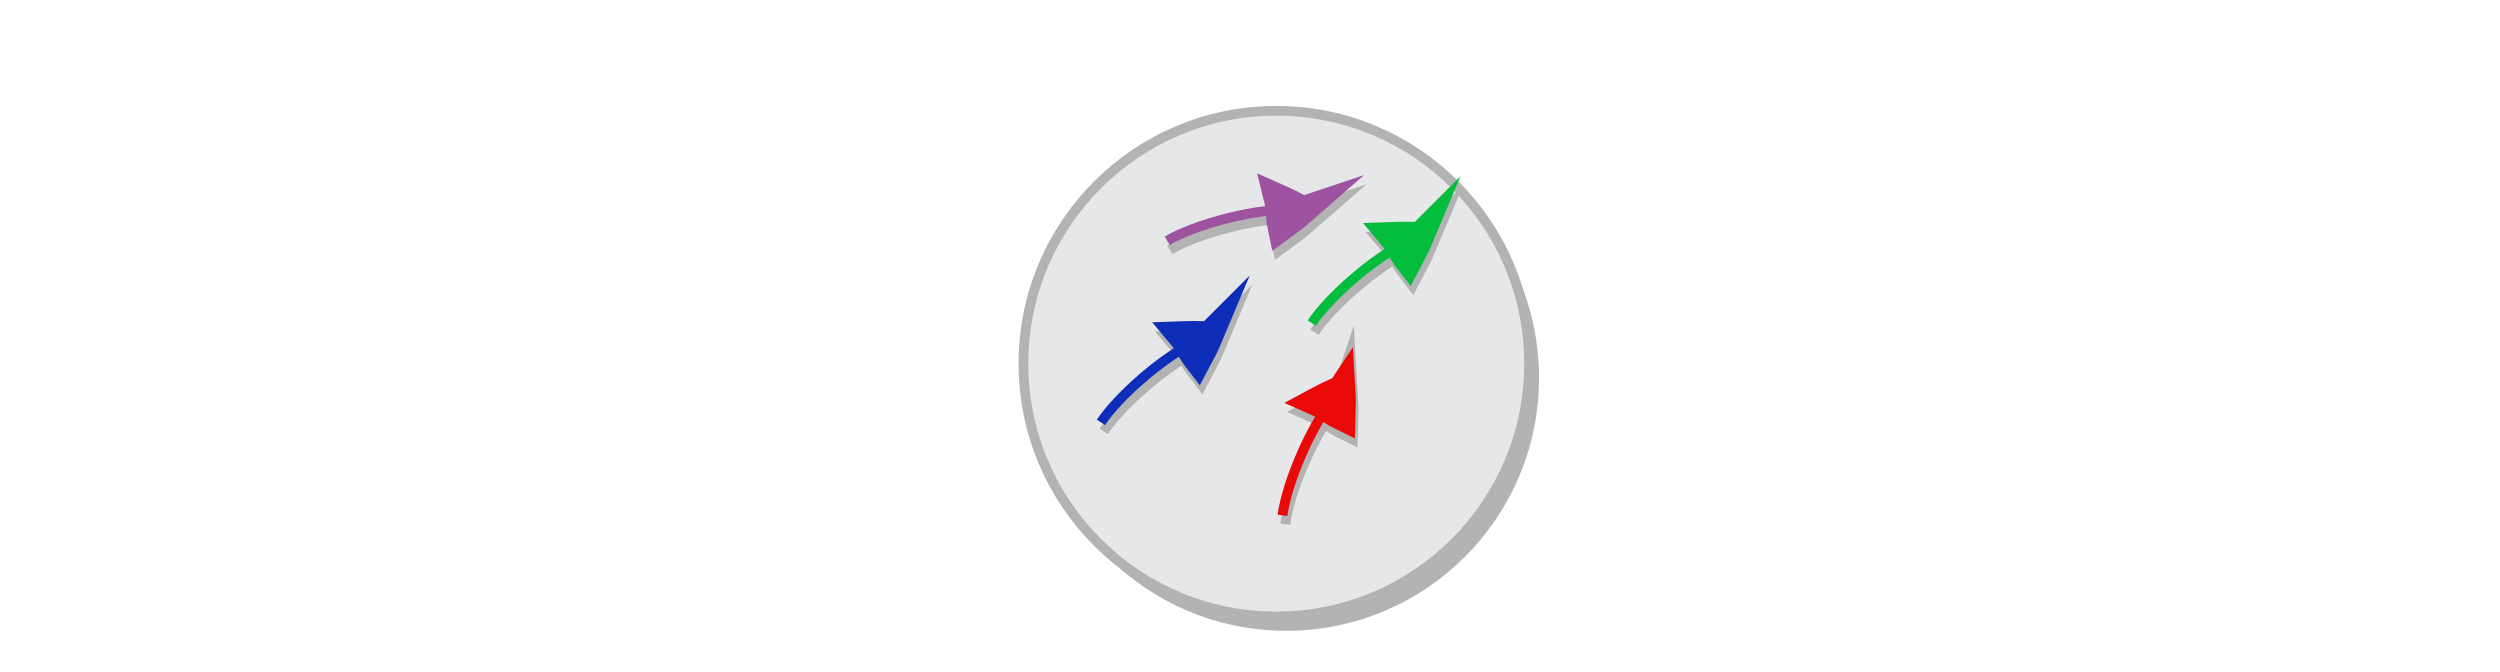
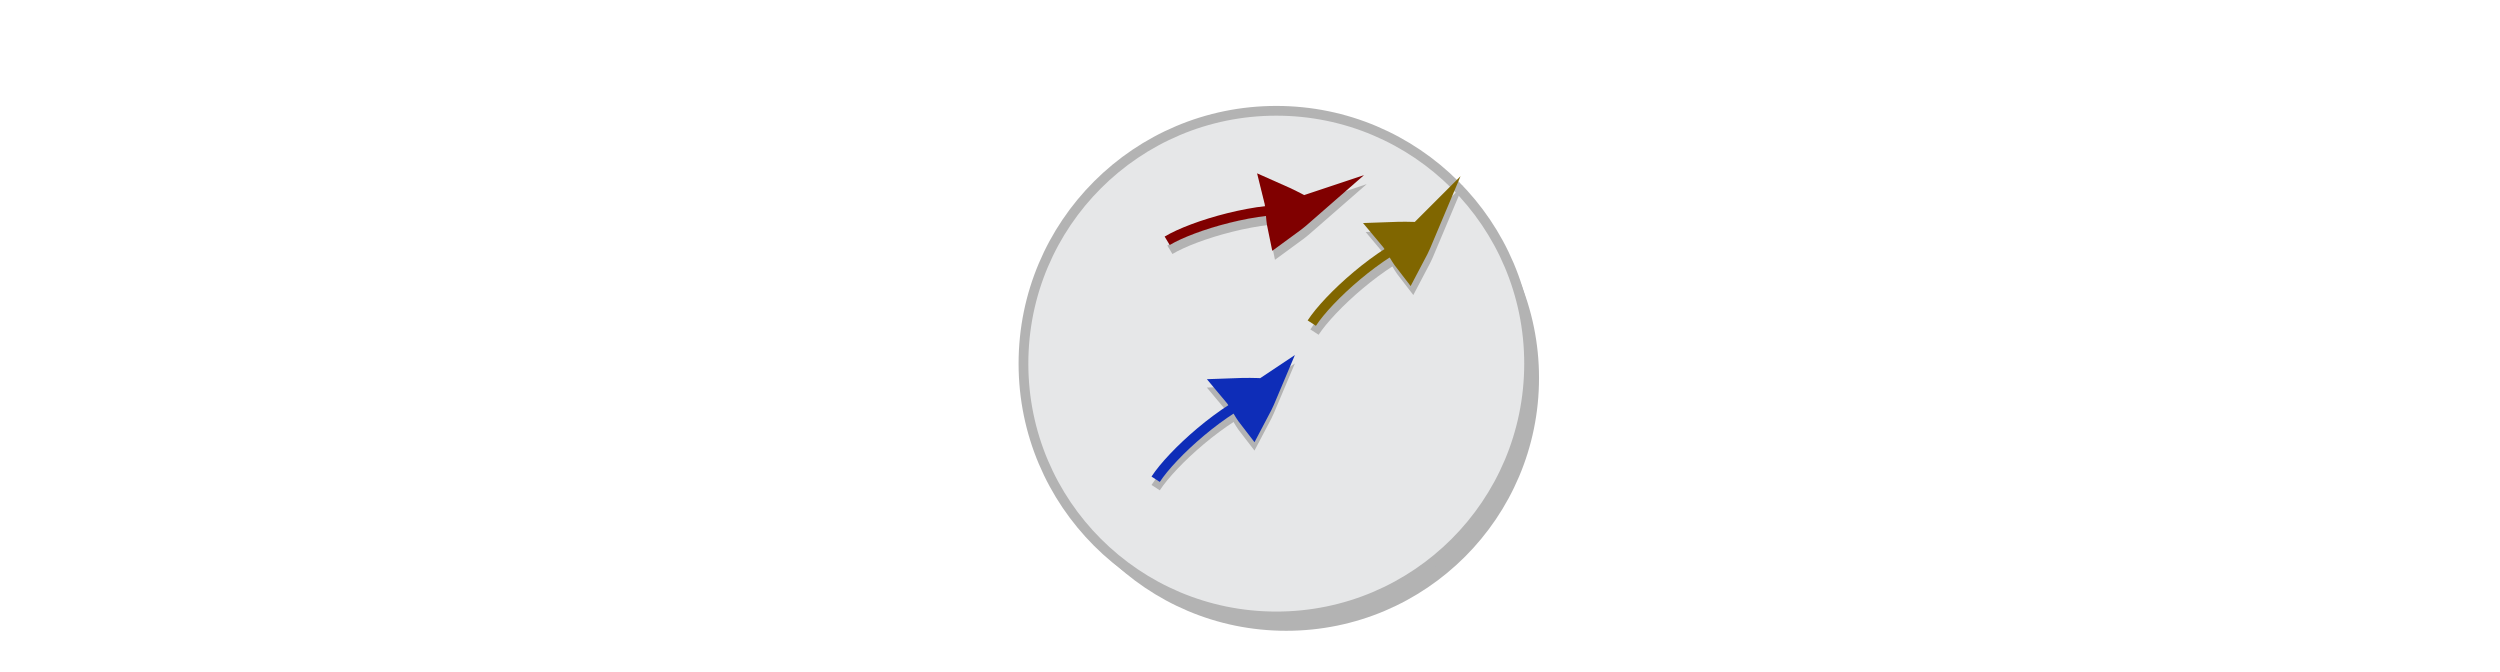
<svg xmlns="http://www.w3.org/2000/svg" viewBox="0 0 596.05 160" version="1.1" id="svg15613" width="596.05" height="160">
  <defs id="defs15617" />
  <g id="g42748" transform="matrix(0.6395712,0,0,0.6395712,143.9271,37.43267)" />
  <g id="g42748-8" transform="matrix(0.6395712,0,0,0.6395712,146.9643,139.1444)" />
  <g id="g42748-0" transform="matrix(0.6395712,0,0,0.6395712,763.4973,-918.2981)" />
  <g id="g42748-8-9" transform="matrix(0.6395712,0,0,0.6395712,766.5345,-816.5864)" />
  <g id="g2-93-0" transform="matrix(0.8403412,0,0,0.8403412,27.62556,-123.0892)" style="opacity:1">
    <g id="g2762-1-3-0-3" transform="matrix(0.5837777,0,0,0.5837777,-11.35869,7.18644)" style="stroke:#333333">
      <circle cx="588.244" cy="422.294" r="122.871" id="circle15601-2-8-8-6-2" style="opacity:1;fill:#b3b3b3;stroke:#cccccc;stroke-width:0;stroke-miterlimit:10;stroke-dasharray:none;stroke-opacity:1" />
      <circle cx="583.421" cy="415.32" r="122.871" id="circle15601-2-8-8-6" style="fill:#e6e7e8;stroke:#b3b3b3;stroke-width:4.739;stroke-miterlimit:10;stroke-dasharray:none;stroke-opacity:1" />
    </g>
  </g>
  <g id="g2836-2-5-1-0-7-7-3-2-6-3" transform="matrix(2.176341,-1.81081,1.81081,2.176341,-467.6875,297.951)" style="opacity:1;fill:#4d4d4d;stroke:#b3b3b3">
    <path d="m 273.212,117.268 c -0.578,-0.537 -1.185,-1.051 -1.821,-1.541 0.005,0.903 -0.231,1.506 -0.264,2.481 1.097,-0.453 1.149,-0.454 2.086,-0.94 z" id="path1478-7-9-0-19-0-0-3-9-5-2-4-5-5-9-4-74" style="display:inline;fill:#4d4d4d;stroke:#b3b3b3;stroke-width:2.34;stroke-miterlimit:10" />
    <path d="m 261.502,117.057 c 2.403,-0.744 8.279,-1.028 11.709,0.211" id="path1480-1-3-1-5-7-6-7-2-9-9-3-9-6-3-0-5" style="display:inline;fill:none;stroke:#b3b3b3;stroke-width:0.831;stroke-miterlimit:10;stroke-dasharray:none;paint-order:markers fill stroke" />
  </g>
-   <g id="g2836-2-5-1-0-7-7-3-2-6-4" transform="matrix(1.153176,-2.585669,2.585669,1.153176,-297.8039,666.1755)" style="opacity:1;fill:#4d4d4d;stroke:#b3b3b3">
-     <path d="m 273.212,117.268 c -0.578,-0.537 -1.185,-1.051 -1.821,-1.541 0.005,0.903 -0.231,1.506 -0.264,2.481 1.097,-0.453 1.149,-0.454 2.086,-0.94 z" id="path1478-7-9-0-19-0-0-3-9-5-2-4-5-5-9-4-7" style="display:inline;fill:#4d4d4d;stroke:#b3b3b3;stroke-width:2.34;stroke-miterlimit:10" />
-     <path d="m 261.502,117.057 c 2.403,-0.744 8.279,-1.028 11.709,0.211" id="path1480-1-3-1-5-7-6-7-2-9-9-3-9-6-3-0-8" style="display:inline;fill:none;stroke:#b3b3b3;stroke-width:0.831;stroke-miterlimit:10;stroke-dasharray:none;paint-order:markers fill stroke" />
-   </g>
-   <g id="g2836-2-5-1-0-7-7-3-2-6-45" transform="matrix(2.176341,-1.81081,1.81081,2.176341,-517.9496,321.6182)" style="opacity:1;fill:#4d4d4d;stroke:#b3b3b3">
+   <g id="g2836-2-5-1-0-7-7-3-2-6-45" transform="matrix(2.176341,-1.81081,1.81081,2.176341,-505.5539,335.0365)" style="opacity:1;fill:#4d4d4d;stroke:#b3b3b3">
    <path d="m 273.212,117.268 c -0.578,-0.537 -1.185,-1.051 -1.821,-1.541 0.005,0.903 -0.231,1.506 -0.264,2.481 1.097,-0.453 1.149,-0.454 2.086,-0.94 z" id="path1478-7-9-0-19-0-0-3-9-5-2-4-5-5-9-4-0" style="display:inline;fill:#4d4d4d;stroke:#b3b3b3;stroke-width:2.34;stroke-miterlimit:10" />
    <path d="m 261.502,117.057 c 2.403,-0.744 8.279,-1.028 11.709,0.211" id="path1480-1-3-1-5-7-6-7-2-9-9-3-9-6-3-0-3" style="display:inline;fill:none;stroke:#b3b3b3;stroke-width:0.831;stroke-miterlimit:10;stroke-dasharray:none;paint-order:markers fill stroke" />
  </g>
  <g id="g2836-2-5-1-0-7-7-3-2-6-6" transform="matrix(2.749978,-0.6731411,0.6731411,2.749978,-518.9994,-86.32589)" style="opacity:1;fill:#4d4d4d;stroke:#b3b3b3">
    <path d="m 273.212,117.268 c -0.578,-0.537 -1.185,-1.051 -1.821,-1.541 0.005,0.903 -0.231,1.506 -0.264,2.481 1.097,-0.453 1.149,-0.454 2.086,-0.94 z" id="path1478-7-9-0-19-0-0-3-9-5-2-4-5-5-9-4-1" style="display:inline;fill:#4d4d4d;stroke:#b3b3b3;stroke-width:2.34;stroke-miterlimit:10" />
    <path d="m 261.502,117.057 c 2.403,-0.744 8.279,-1.028 11.709,0.211" id="path1480-1-3-1-5-7-6-7-2-9-9-3-9-6-3-0-0" style="display:inline;fill:none;stroke:#b3b3b3;stroke-width:0.831;stroke-miterlimit:10;stroke-dasharray:none;paint-order:markers fill stroke" />
  </g>
-   <g style="opacity:1;fill:#4d4d4d;stroke:#04bd3d;stroke-opacity:1" transform="matrix(2.176341,-1.81081,1.81081,2.176341,-468.3299,295.8096)" id="g2836-2-5-1-0-7-7-3-2-6-63">
-     <path style="display:inline;fill:#4d4d4d;stroke:#04bd3d;stroke-width:2.34;stroke-miterlimit:10;stroke-opacity:1" id="path1478-7-9-0-19-0-0-3-9-5-2-4-5-5-9-4-2" d="m 273.212,117.268 c -0.578,-0.537 -1.185,-1.051 -1.821,-1.541 0.005,0.903 -0.231,1.506 -0.264,2.481 1.097,-0.453 1.149,-0.454 2.086,-0.94 z" />
-     <path style="display:inline;fill:none;stroke:#04bd3d;stroke-width:0.831;stroke-miterlimit:10;stroke-dasharray:none;stroke-opacity:1;paint-order:markers fill stroke" id="path1480-1-3-1-5-7-6-7-2-9-9-3-9-6-3-0-06" d="m 261.502,117.057 c 2.403,-0.744 8.279,-1.028 11.709,0.211" />
+   <g style="opacity:1;fill:#4d4d4d;stroke:#806600;stroke-opacity:1" transform="matrix(2.176341,-1.81081,1.81081,2.176341,-468.3299,295.8096)" id="g2836-2-5-1-0-7-7-3-2-6-63">
+     <path style="display:inline;fill:#4d4d4d;stroke:#806600;stroke-width:2.34;stroke-miterlimit:10;stroke-opacity:1" id="path1478-7-9-0-19-0-0-3-9-5-2-4-5-5-9-4-2" d="m 273.212,117.268 c -0.578,-0.537 -1.185,-1.051 -1.821,-1.541 0.005,0.903 -0.231,1.506 -0.264,2.481 1.097,-0.453 1.149,-0.454 2.086,-0.94 z" />
+     <path style="display:inline;fill:none;stroke:#806600;stroke-width:0.831;stroke-miterlimit:10;stroke-dasharray:none;stroke-opacity:1;paint-order:markers fill stroke" id="path1480-1-3-1-5-7-6-7-2-9-9-3-9-6-3-0-06" d="m 261.502,117.057 c 2.403,-0.744 8.279,-1.028 11.709,0.211" />
  </g>
-   <g style="opacity:1;fill:#000000;fill-opacity:0;stroke:#e90909;stroke-opacity:1" transform="matrix(1.153176,-2.585669,2.585669,1.153176,-298.4463,664.0341)" id="g2836-2-5-1-0-7-7-3-2-6-4-1">
-     <path style="display:inline;fill:#000000;fill-opacity:0;stroke:#e90909;stroke-width:2.34;stroke-miterlimit:10;stroke-opacity:1" id="path1478-7-9-0-19-0-0-3-9-5-2-4-5-5-9-4-7-5" d="m 273.212,117.268 c -0.578,-0.537 -1.185,-1.051 -1.821,-1.541 0.005,0.903 -0.231,1.506 -0.264,2.481 1.097,-0.453 1.149,-0.454 2.086,-0.94 z" />
-     <path style="display:inline;fill:#000000;fill-opacity:0;stroke:#e90909;stroke-width:0.831;stroke-miterlimit:10;stroke-dasharray:none;stroke-opacity:1;paint-order:markers fill stroke" id="path1480-1-3-1-5-7-6-7-2-9-9-3-9-6-3-0-8-5" d="m 261.502,117.057 c 2.403,-0.744 8.279,-1.028 11.709,0.211" />
-   </g>
-   <g style="opacity:1;fill:#4d4d4d;stroke:#0e2db8;stroke-opacity:1" transform="matrix(2.176341,-1.81081,1.81081,2.176341,-518.592,319.4768)" id="g2836-2-5-1-0-7-7-3-2-6-45-4">
+   <g style="opacity:1;fill:#4d4d4d;stroke:#0e2db8;stroke-opacity:1" transform="matrix(2.176341,-1.81081,1.81081,2.176341,-505.5539,333.0365)" id="g2836-2-5-1-0-7-7-3-2-6-45-4">
    <path style="display:inline;fill:#4d4d4d;stroke:#0e2db8;stroke-width:2.34;stroke-miterlimit:10;stroke-opacity:1" id="path1478-7-9-0-19-0-0-3-9-5-2-4-5-5-9-4-0-7" d="m 273.212,117.268 c -0.578,-0.537 -1.185,-1.051 -1.821,-1.541 0.005,0.903 -0.231,1.506 -0.264,2.481 1.097,-0.453 1.149,-0.454 2.086,-0.94 z" />
    <path style="display:inline;fill:none;stroke:#0e2db8;stroke-width:0.831;stroke-miterlimit:10;stroke-dasharray:none;stroke-opacity:1;paint-order:markers fill stroke" id="path1480-1-3-1-5-7-6-7-2-9-9-3-9-6-3-0-3-6" d="m 261.502,117.057 c 2.403,-0.744 8.279,-1.028 11.709,0.211" />
  </g>
-   <g style="opacity:1;fill:#4d4d4d;stroke:#9d539f;stroke-opacity:1" transform="matrix(2.749978,-0.6731411,0.6731411,2.749978,-519.6418,-88.46726)" id="g2836-2-5-1-0-7-7-3-2-6-6-5">
-     <path style="display:inline;fill:#4d4d4d;stroke:#9d539f;stroke-width:2.34;stroke-miterlimit:10;stroke-opacity:1" id="path1478-7-9-0-19-0-0-3-9-5-2-4-5-5-9-4-1-6" d="m 273.212,117.268 c -0.578,-0.537 -1.185,-1.051 -1.821,-1.541 0.005,0.903 -0.231,1.506 -0.264,2.481 1.097,-0.453 1.149,-0.454 2.086,-0.94 z" />
-     <path style="display:inline;fill:none;stroke:#9d539f;stroke-width:0.831;stroke-miterlimit:10;stroke-dasharray:none;stroke-opacity:1;paint-order:markers fill stroke" id="path1480-1-3-1-5-7-6-7-2-9-9-3-9-6-3-0-0-9" d="m 261.502,117.057 c 2.403,-0.744 8.279,-1.028 11.709,0.211" />
+   <g style="opacity:1;fill:#4d4d4d;stroke:#800000;stroke-opacity:1" transform="matrix(2.749978,-0.6731411,0.6731411,2.749978,-519.6418,-88.46726)" id="g2836-2-5-1-0-7-7-3-2-6-6-5">
+     <path style="display:inline;fill:#4d4d4d;stroke:#800000;stroke-width:2.34;stroke-miterlimit:10;stroke-opacity:1" id="path1478-7-9-0-19-0-0-3-9-5-2-4-5-5-9-4-1-6" d="m 273.212,117.268 c -0.578,-0.537 -1.185,-1.051 -1.821,-1.541 0.005,0.903 -0.231,1.506 -0.264,2.481 1.097,-0.453 1.149,-0.454 2.086,-0.94 z" />
+     <path style="display:inline;fill:none;stroke:#800000;stroke-width:0.831;stroke-miterlimit:10;stroke-dasharray:none;stroke-opacity:1;paint-order:markers fill stroke" id="path1480-1-3-1-5-7-6-7-2-9-9-3-9-6-3-0-0-9" d="m 261.502,117.057 c 2.403,-0.744 8.279,-1.028 11.709,0.211" />
  </g>
</svg>
